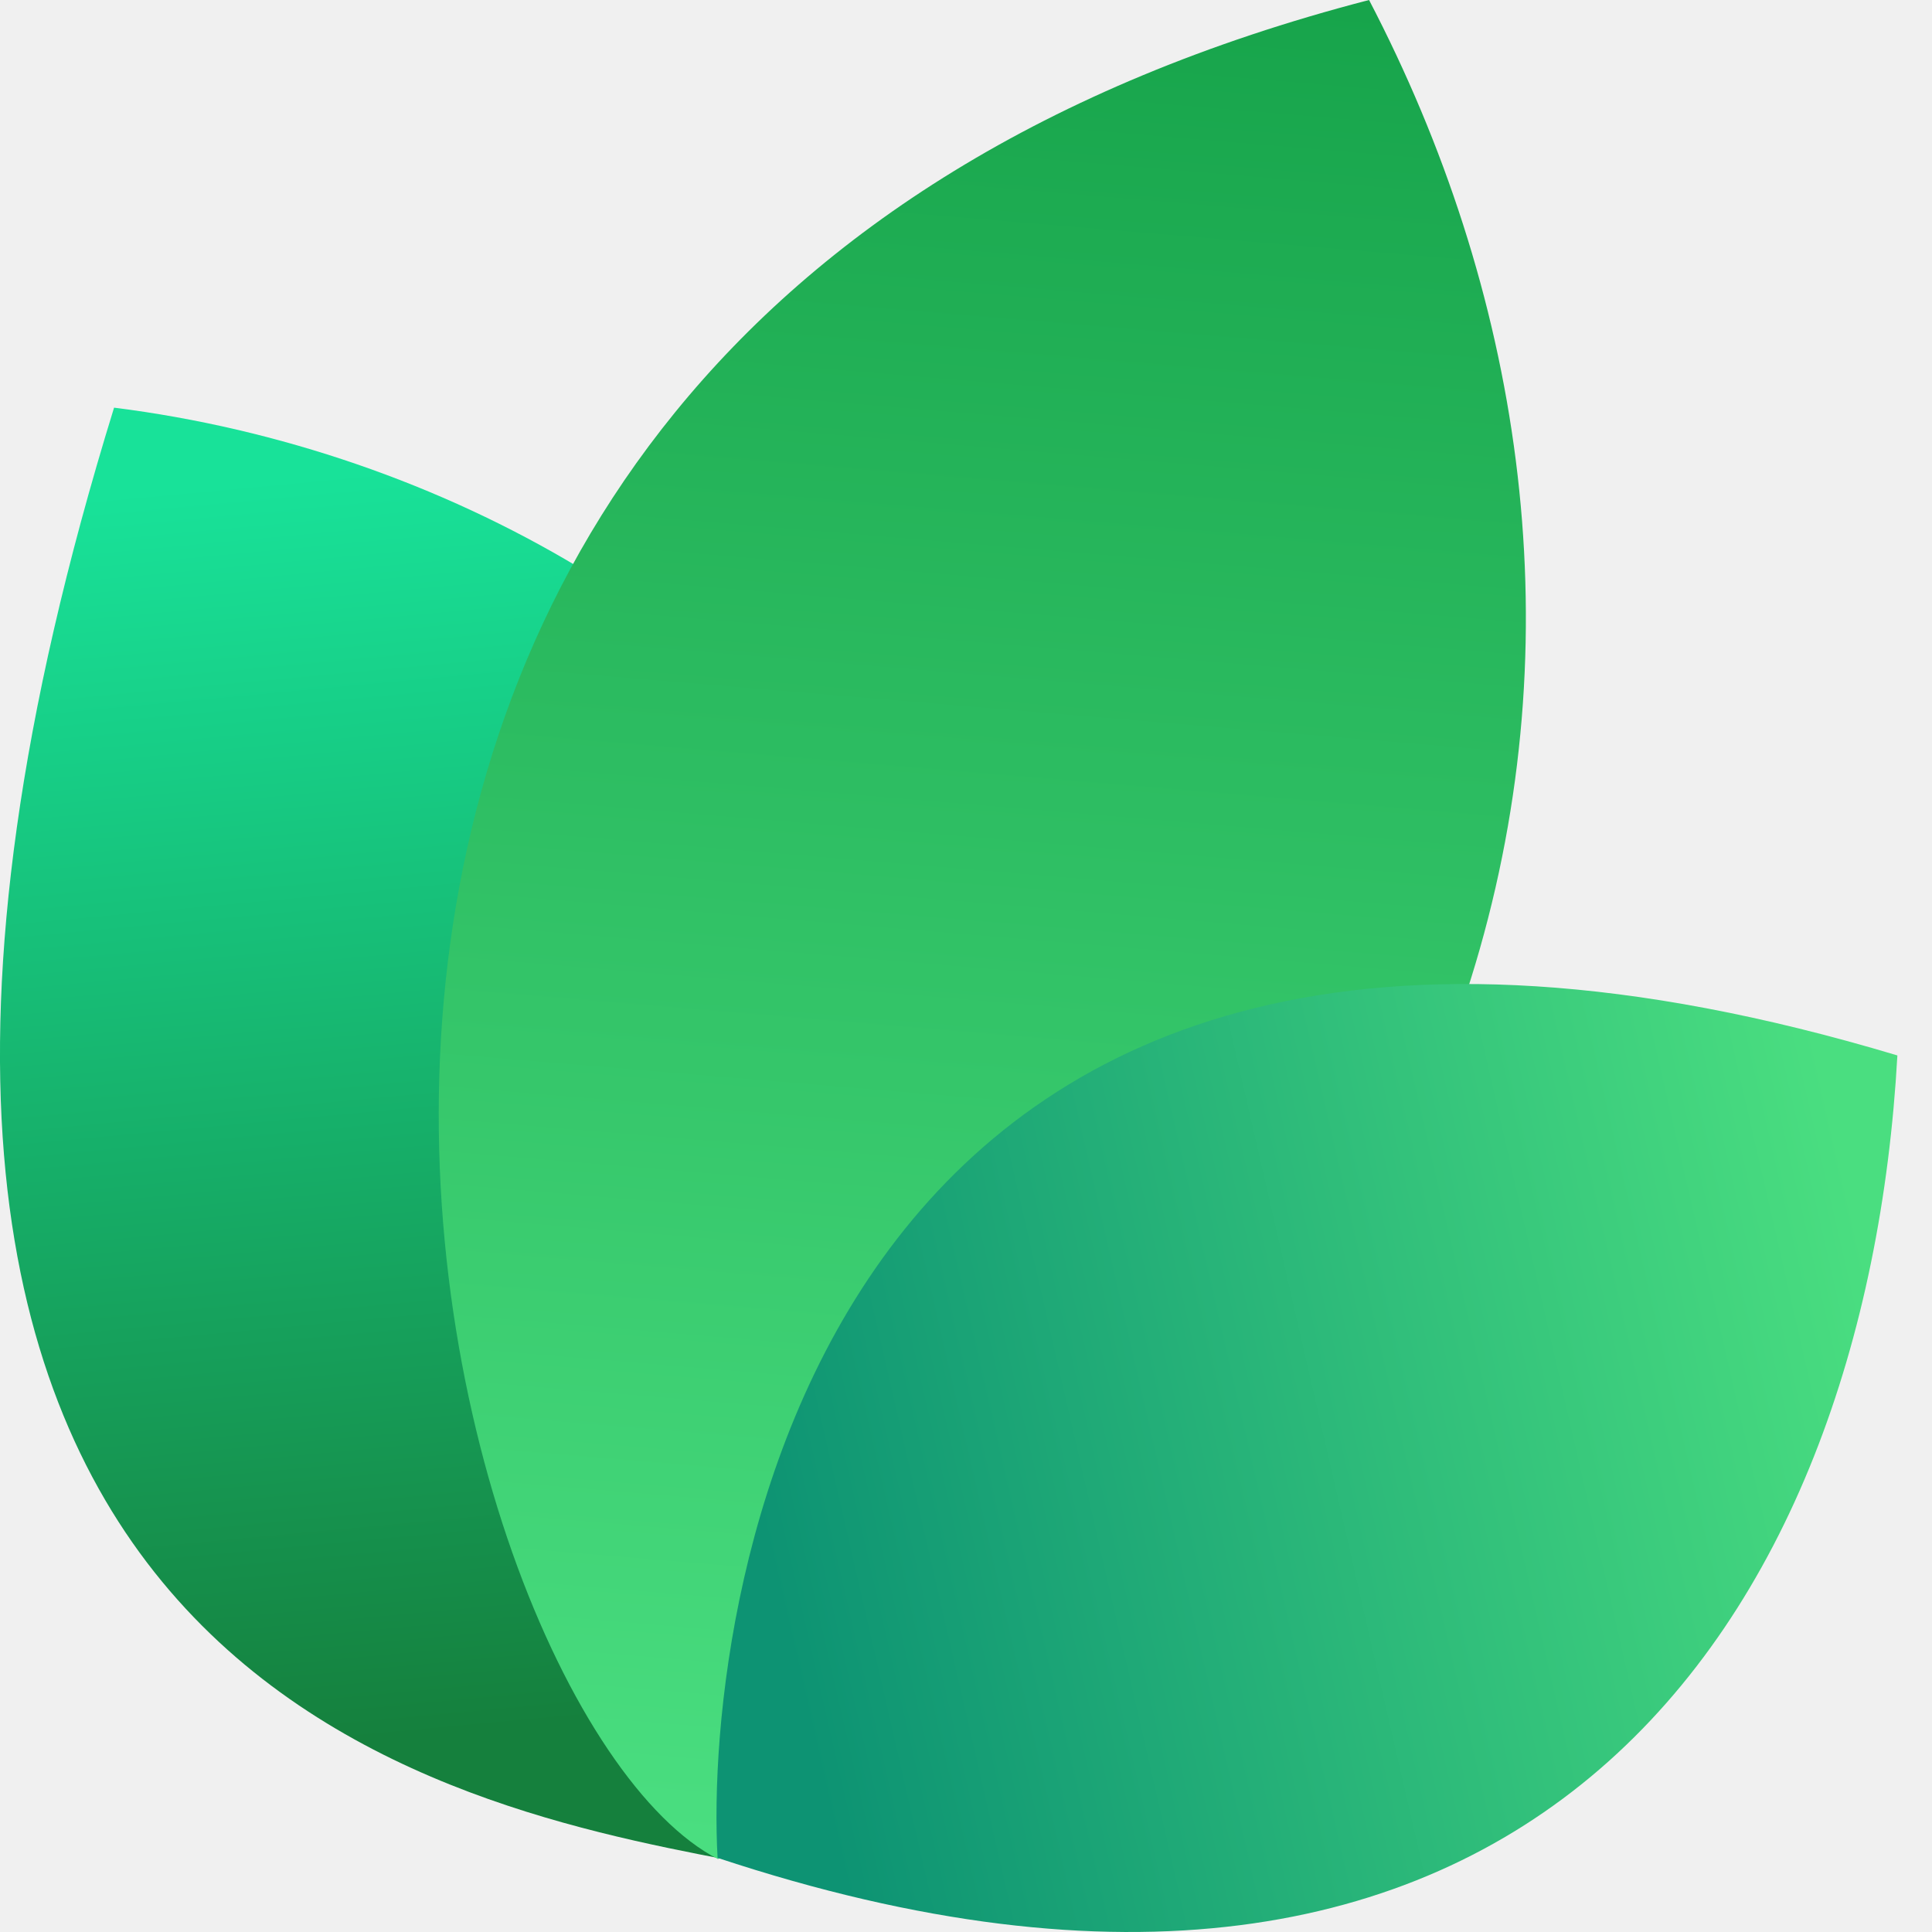
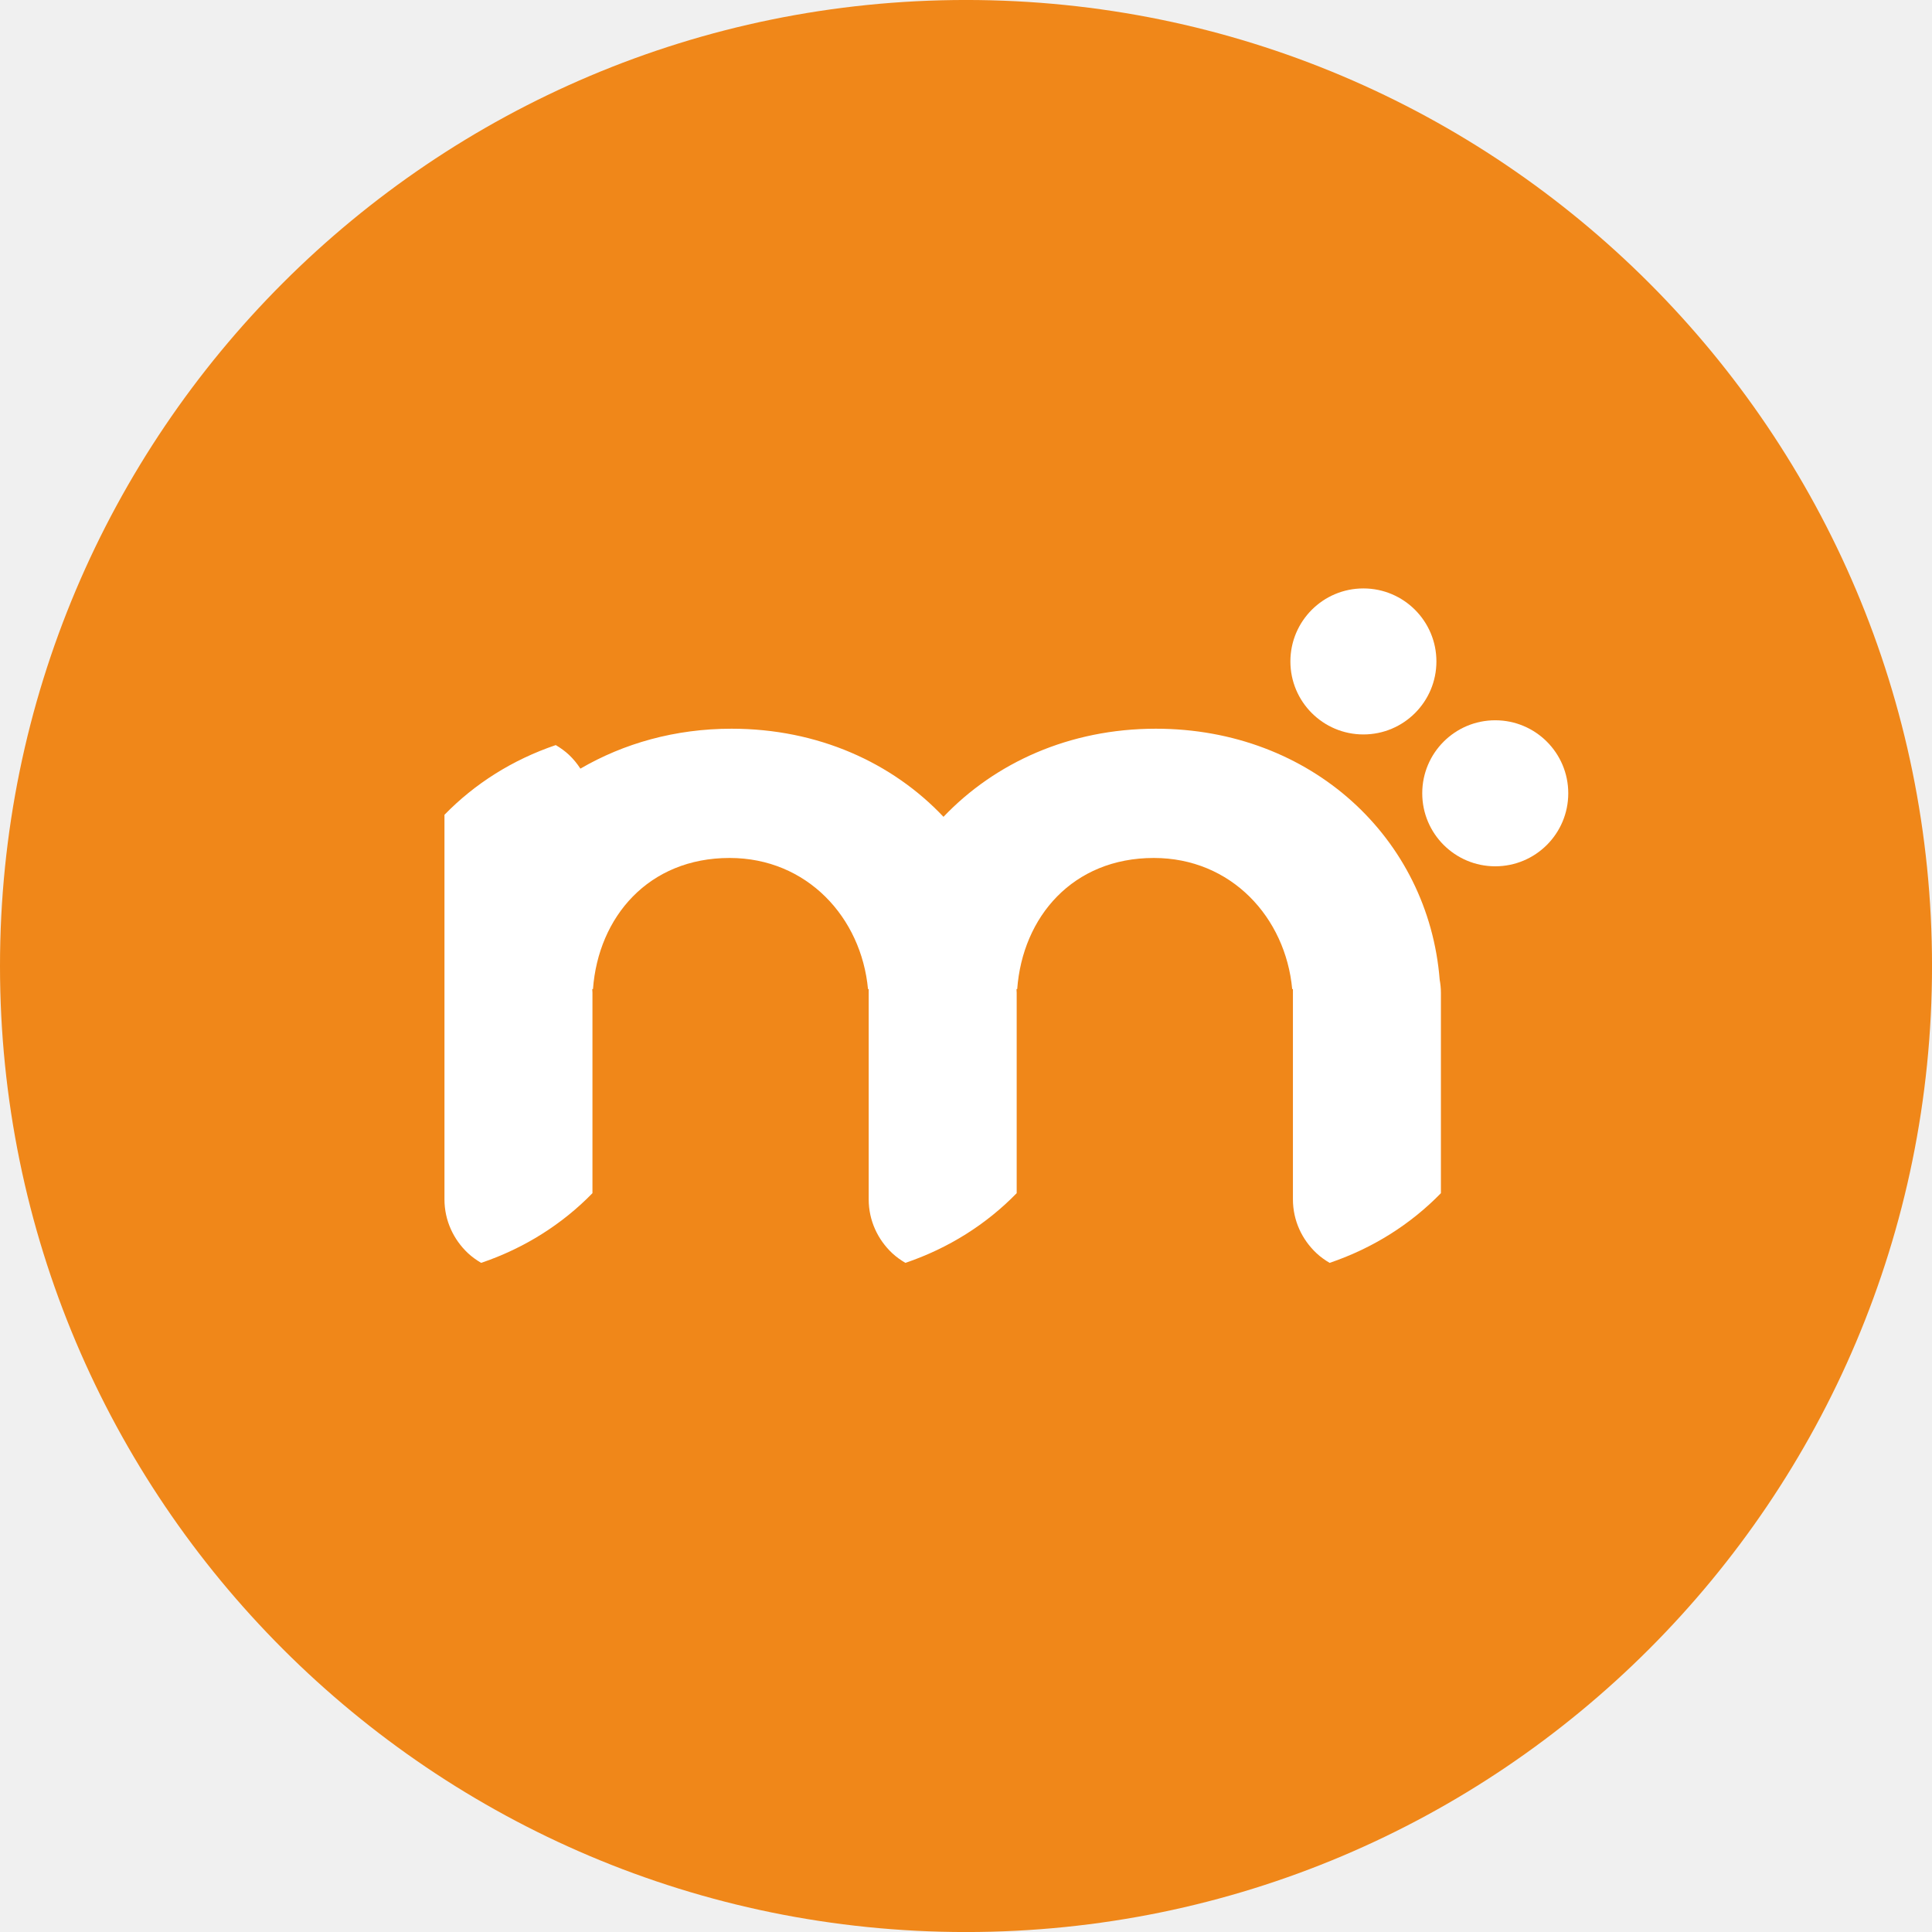
- <svg xmlns="http://www.w3.org/2000/svg" width="24" height="24" viewBox="0 0 24 24" fill="none">
-   <path d="M9.061 23.108C5.268 22.377 -3.391 20.627 1.417 5.064C9.634 6.099 16.973 14.064 9.061 23.108Z" fill="url(#paint0_linear_17557_2021)" />
-   <path d="M8.919 23.094C5.276 21.222 0.784 4.209 17.007 0C20.757 7.193 19.621 16.545 8.919 23.094Z" fill="url(#paint1_linear_17557_2021)" />
-   <path d="M8.914 23.079C8.735 19.882 10.159 9.085 23.57 13.111C23.181 20.123 18.984 26.418 8.914 23.079Z" fill="url(#paint2_linear_17557_2021)" />
-   <defs>
-     <linearGradient id="paint0_linear_17557_2021" x1="3.776" y1="5.916" x2="5.232" y2="21.559" gradientUnits="userSpaceOnUse">
-       <stop stop-color="#18E299" />
-       <stop offset="1" stop-color="#15803D" />
-     </linearGradient>
-     <linearGradient id="paint1_linear_17557_2021" x1="12.171" y1="-0.718" x2="10.19" y2="22.983" gradientUnits="userSpaceOnUse">
-       <stop stop-color="#16A34A" />
-       <stop offset="1" stop-color="#4ADE80" />
-     </linearGradient>
-     <linearGradient id="paint2_linear_17557_2021" x1="23.133" y1="15.353" x2="9.338" y2="18.52" gradientUnits="userSpaceOnUse">
-       <stop stop-color="#4ADE80" />
-       <stop offset="1" stop-color="#0D9373" />
-     </linearGradient>
+ <svg xmlns="http://www.w3.org/2000/svg" width="24.552mm" height="24.552mm" viewBox="0 0 24.552 24.552" version="1.1" id="svg1">
+   <defs id="defs1">
+     <clipPath clipPathUnits="userSpaceOnUse" id="clipPath50">
+       <path d="m 353.601,324.782 h 69.597 v -69.597 h -69.597 z" transform="translate(-423.198,-289.9836)" id="path50" />
+     </clipPath>
+     <clipPath clipPathUnits="userSpaceOnUse" id="clipPath51">
+       <path d="m 353.601,324.782 h 69.597 v -69.597 h -69.597 z" transform="translate(-407.4643,-298.8354)" id="path51" />
+     </clipPath>
+     <clipPath clipPathUnits="userSpaceOnUse" id="clipPath52">
+       <path d="m 353.601,324.782 h 69.597 v -69.597 h -69.597 z" transform="translate(-402.7147,-298.3252)" id="path52" />
+     </clipPath>
+     <clipPath clipPathUnits="userSpaceOnUse" id="clipPath53">
+       <path d="m 353.601,324.782 h 69.597 v -69.597 h -69.597 z" transform="translate(-395.2359,-298.5317)" id="path53" />
+     </clipPath>
  </defs>
+   <g id="layer1">
+     <path d="m 0,0 c 0,-19.219 -15.58,-34.799 -34.799,-34.799 -19.218,0 -34.798,15.58 -34.798,34.799 0,19.219 15.58,34.799 34.798,34.799 C -15.58,34.799 0,19.219 0,0" style="fill:#f08719;fill-opacity:1;fill-rule:nonzero;stroke:none" transform="matrix(0.3527778,0,0,-0.3527778,24.55227,12.2761)" clip-path="url(#clipPath50)" id="path54" />
+     <path d="m 0,0 c -1.452,0 -2.63,-1.177 -2.63,-2.63 0,-1.452 1.178,-2.63 2.63,-2.63 1.453,0 2.63,1.177 2.63,2.63 C 2.63,-1.178 1.453,0 0,0" style="fill:#ffffff;fill-opacity:1;fill-rule:nonzero;stroke:none" transform="matrix(0.3527778,0,0,-0.3527778,19.00177,9.15338)" clip-path="url(#clipPath51)" id="path55" />
+     <path d="M 0,0 C 1.452,0 2.63,1.177 2.63,2.63 2.63,4.082 1.452,5.26 0,5.26 -1.453,5.26 -2.63,4.083 -2.63,2.63 -2.63,1.178 -1.453,0 0,0" style="fill:#ffffff;fill-opacity:1;fill-rule:nonzero;stroke:none" transform="matrix(0.3527778,0,0,-0.3527778,17.32622,9.333376)" clip-path="url(#clipPath52)" id="path56" />
+     <path d="M 0,0 C -3.109,0 -5.792,-1.226 -7.648,-3.174 -9.492,-1.222 -12.171,0 -15.282,0 c -2.035,0 -3.885,-0.53 -5.445,-1.438 -0.118,0.181 -0.255,0.349 -0.412,0.497 -0.144,0.135 -0.305,0.25 -0.476,0.351 -1.561,-0.529 -2.923,-1.395 -4.009,-2.511 v -1.792 -2.37 -0.655 -2.403 -1.981 -2.402 -0.005 0 -2.243 c 0,-0.767 0.328,-1.452 0.845,-1.939 0.145,-0.135 0.305,-0.25 0.477,-0.351 1.56,0.529 2.923,1.395 4.009,2.511 v 1.792 0.235 1.119 1.671 0.732 1.671 c 0,0.044 -0.005,0.087 -0.007,0.131 h 0.026 c 0.193,2.601 2.001,4.724 4.921,4.724 2.793,0 4.746,-2.147 4.986,-4.724 h 0.025 v -2.922 -2.402 -0.005 0 -2.243 c 0,-0.767 0.328,-1.452 0.845,-1.939 0.145,-0.135 0.306,-0.25 0.477,-0.351 1.56,0.529 2.923,1.395 4.009,2.511 v 1.792 0.235 1.119 1.671 0.732 1.671 c 0,0.044 -0.005,0.087 -0.007,0.131 h 0.026 c 0.193,2.601 2.001,4.724 4.921,4.724 2.794,0 4.746,-2.147 4.985,-4.724 H 4.94 v -2.922 -2.402 -0.005 0 -2.243 c 0,-0.767 0.328,-1.452 0.846,-1.939 0.144,-0.135 0.305,-0.25 0.476,-0.351 1.561,0.529 2.923,1.395 4.009,2.511 v 1.792 0.235 1.119 1.671 0.732 1.671 c 0,0.159 -0.017,0.315 -0.044,0.467 C 9.823,-3.953 5.607,0 0,0" style="fill:#ffffff;fill-opacity:1;fill-rule:nonzero;stroke:none" transform="matrix(0.3527778,0,0,-0.3527778,14.68786,9.26051)" clip-path="url(#clipPath53)" id="path57" />
+   </g>
</svg>
